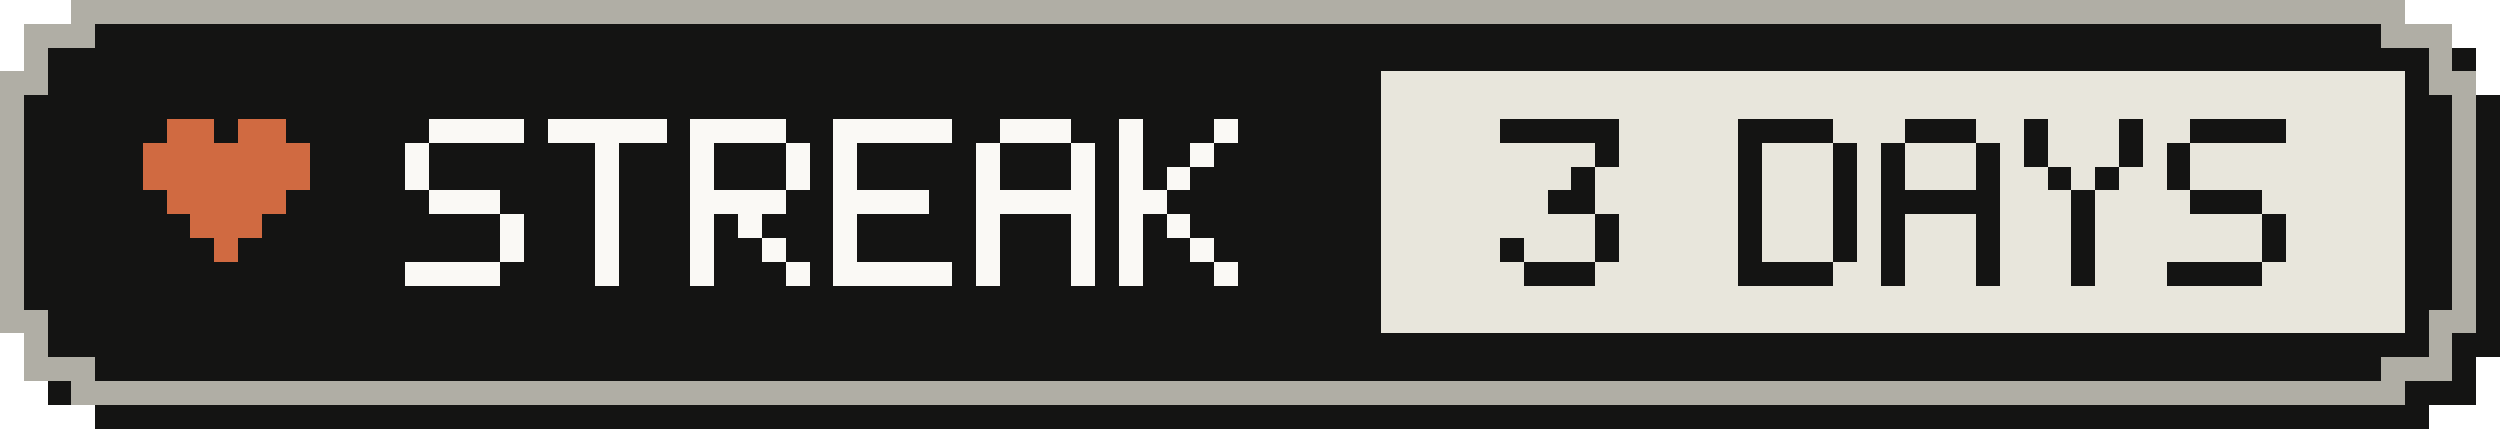
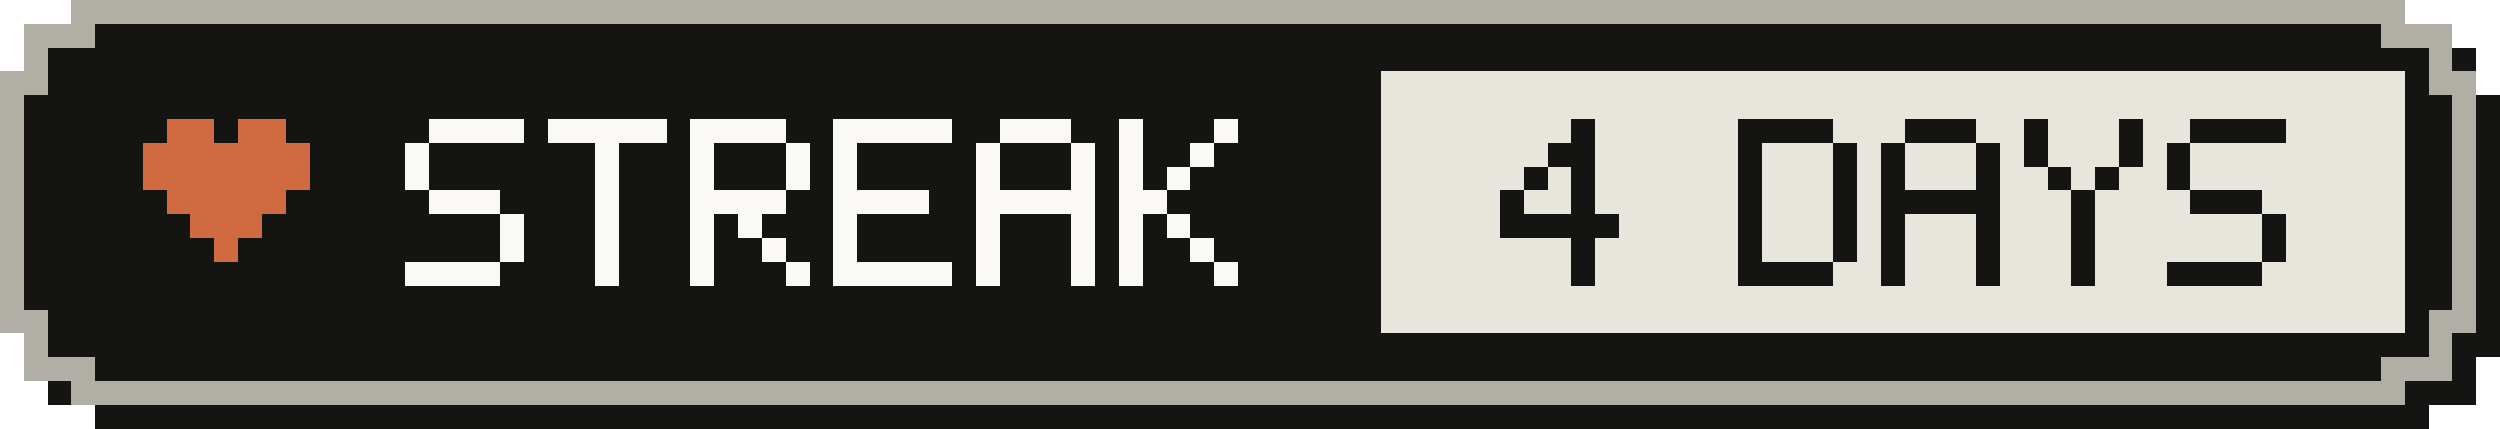
- <svg xmlns="http://www.w3.org/2000/svg" width="105" height="18" viewBox="0 0 105 18" role="img" aria-label="Active-day streak: 3 Days">
+ <svg xmlns="http://www.w3.org/2000/svg" width="105" height="18" viewBox="0 0 105 18" role="img" aria-label="Active-day streak: 4 Days">
  <g shape-rendering="crispEdges">
    <path fill="#141413" d="M4,1 H102 V2 H104 V4 H105 V15 H104 V17 H102 V18 H4 V17 H2 V15 H1 V4 H2 V2 H4 Z" />
    <path fill="#b0aea5" d="M3,0 H101 V1 H103 V3 H104 V14 H103 V16 H101 V17 H3 V16 H1 V14 H0 V3 H1 V1 H3 Z" />
    <path fill="#141413" d="M4,1 H100 V2 H102 V4 H103 V13 H102 V15 H100 V16 H4 V15 H2 V13 H1 V4 H2 V2 H4 Z" />
    <rect fill="#e8e6dc" x="58" y="3" width="43" height="11" />
    <g fill="#d06a41">
      <rect x="7" y="5" width="2" height="1" />
      <rect x="10" y="5" width="2" height="1" />
      <rect x="6" y="6" width="7" height="1" />
      <rect x="6" y="7" width="7" height="1" />
      <rect x="7" y="8" width="5" height="1" />
      <rect x="8" y="9" width="3" height="1" />
      <rect x="9" y="10" width="1" height="1" />
    </g>
    <g fill="#faf9f5">
      <rect x="18" y="5" width="4" height="1" />
      <rect x="17" y="6" width="1" height="1" />
      <rect x="17" y="7" width="1" height="1" />
      <rect x="18" y="8" width="3" height="1" />
      <rect x="21" y="9" width="1" height="1" />
      <rect x="21" y="10" width="1" height="1" />
      <rect x="17" y="11" width="4" height="1" />
      <rect x="23" y="5" width="5" height="1" />
      <rect x="25" y="6" width="1" height="1" />
      <rect x="25" y="7" width="1" height="1" />
      <rect x="25" y="8" width="1" height="1" />
      <rect x="25" y="9" width="1" height="1" />
      <rect x="25" y="10" width="1" height="1" />
      <rect x="25" y="11" width="1" height="1" />
      <rect x="29" y="5" width="4" height="1" />
      <rect x="29" y="6" width="1" height="1" />
      <rect x="33" y="6" width="1" height="1" />
      <rect x="29" y="7" width="1" height="1" />
      <rect x="33" y="7" width="1" height="1" />
      <rect x="29" y="8" width="4" height="1" />
      <rect x="29" y="9" width="1" height="1" />
      <rect x="31" y="9" width="1" height="1" />
      <rect x="29" y="10" width="1" height="1" />
      <rect x="32" y="10" width="1" height="1" />
      <rect x="29" y="11" width="1" height="1" />
      <rect x="33" y="11" width="1" height="1" />
      <rect x="35" y="5" width="5" height="1" />
      <rect x="35" y="6" width="1" height="1" />
      <rect x="35" y="7" width="1" height="1" />
      <rect x="35" y="8" width="4" height="1" />
      <rect x="35" y="9" width="1" height="1" />
      <rect x="35" y="10" width="1" height="1" />
      <rect x="35" y="11" width="5" height="1" />
      <rect x="42" y="5" width="3" height="1" />
      <rect x="41" y="6" width="1" height="1" />
      <rect x="45" y="6" width="1" height="1" />
      <rect x="41" y="7" width="1" height="1" />
      <rect x="45" y="7" width="1" height="1" />
      <rect x="41" y="8" width="5" height="1" />
      <rect x="41" y="9" width="1" height="1" />
      <rect x="45" y="9" width="1" height="1" />
      <rect x="41" y="10" width="1" height="1" />
      <rect x="45" y="10" width="1" height="1" />
      <rect x="41" y="11" width="1" height="1" />
      <rect x="45" y="11" width="1" height="1" />
      <rect x="47" y="5" width="1" height="1" />
      <rect x="51" y="5" width="1" height="1" />
      <rect x="47" y="6" width="1" height="1" />
      <rect x="50" y="6" width="1" height="1" />
      <rect x="47" y="7" width="1" height="1" />
      <rect x="49" y="7" width="1" height="1" />
      <rect x="47" y="8" width="2" height="1" />
      <rect x="47" y="9" width="1" height="1" />
      <rect x="49" y="9" width="1" height="1" />
      <rect x="47" y="10" width="1" height="1" />
      <rect x="50" y="10" width="1" height="1" />
      <rect x="47" y="11" width="1" height="1" />
      <rect x="51" y="11" width="1" height="1" />
    </g>
    <g fill="#141413">
-       <rect x="63" y="5" width="5" height="1" />
-       <rect x="67" y="6" width="1" height="1" />
+       <rect x="66" y="5" width="1" height="1" />
+       <rect x="65" y="6" width="2" height="1" />
+       <rect x="64" y="7" width="1" height="1" />
      <rect x="66" y="7" width="1" height="1" />
-       <rect x="65" y="8" width="2" height="1" />
-       <rect x="67" y="9" width="1" height="1" />
-       <rect x="63" y="10" width="1" height="1" />
-       <rect x="67" y="10" width="1" height="1" />
-       <rect x="64" y="11" width="3" height="1" />
+       <rect x="63" y="8" width="1" height="1" />
+       <rect x="66" y="8" width="1" height="1" />
+       <rect x="63" y="9" width="5" height="1" />
+       <rect x="66" y="10" width="1" height="1" />
+       <rect x="66" y="11" width="1" height="1" />
      <rect x="73" y="5" width="4" height="1" />
      <rect x="73" y="6" width="1" height="1" />
      <rect x="77" y="6" width="1" height="1" />
      <rect x="73" y="7" width="1" height="1" />
      <rect x="77" y="7" width="1" height="1" />
      <rect x="73" y="8" width="1" height="1" />
      <rect x="77" y="8" width="1" height="1" />
      <rect x="73" y="9" width="1" height="1" />
      <rect x="77" y="9" width="1" height="1" />
      <rect x="73" y="10" width="1" height="1" />
      <rect x="77" y="10" width="1" height="1" />
      <rect x="73" y="11" width="4" height="1" />
      <rect x="80" y="5" width="3" height="1" />
      <rect x="79" y="6" width="1" height="1" />
      <rect x="83" y="6" width="1" height="1" />
      <rect x="79" y="7" width="1" height="1" />
      <rect x="83" y="7" width="1" height="1" />
      <rect x="79" y="8" width="5" height="1" />
      <rect x="79" y="9" width="1" height="1" />
      <rect x="83" y="9" width="1" height="1" />
      <rect x="79" y="10" width="1" height="1" />
      <rect x="83" y="10" width="1" height="1" />
      <rect x="79" y="11" width="1" height="1" />
      <rect x="83" y="11" width="1" height="1" />
      <rect x="85" y="5" width="1" height="1" />
      <rect x="89" y="5" width="1" height="1" />
      <rect x="85" y="6" width="1" height="1" />
      <rect x="89" y="6" width="1" height="1" />
      <rect x="86" y="7" width="1" height="1" />
      <rect x="88" y="7" width="1" height="1" />
      <rect x="87" y="8" width="1" height="1" />
      <rect x="87" y="9" width="1" height="1" />
      <rect x="87" y="10" width="1" height="1" />
      <rect x="87" y="11" width="1" height="1" />
      <rect x="92" y="5" width="4" height="1" />
      <rect x="91" y="6" width="1" height="1" />
      <rect x="91" y="7" width="1" height="1" />
      <rect x="92" y="8" width="3" height="1" />
      <rect x="95" y="9" width="1" height="1" />
      <rect x="95" y="10" width="1" height="1" />
      <rect x="91" y="11" width="4" height="1" />
    </g>
  </g>
</svg>
